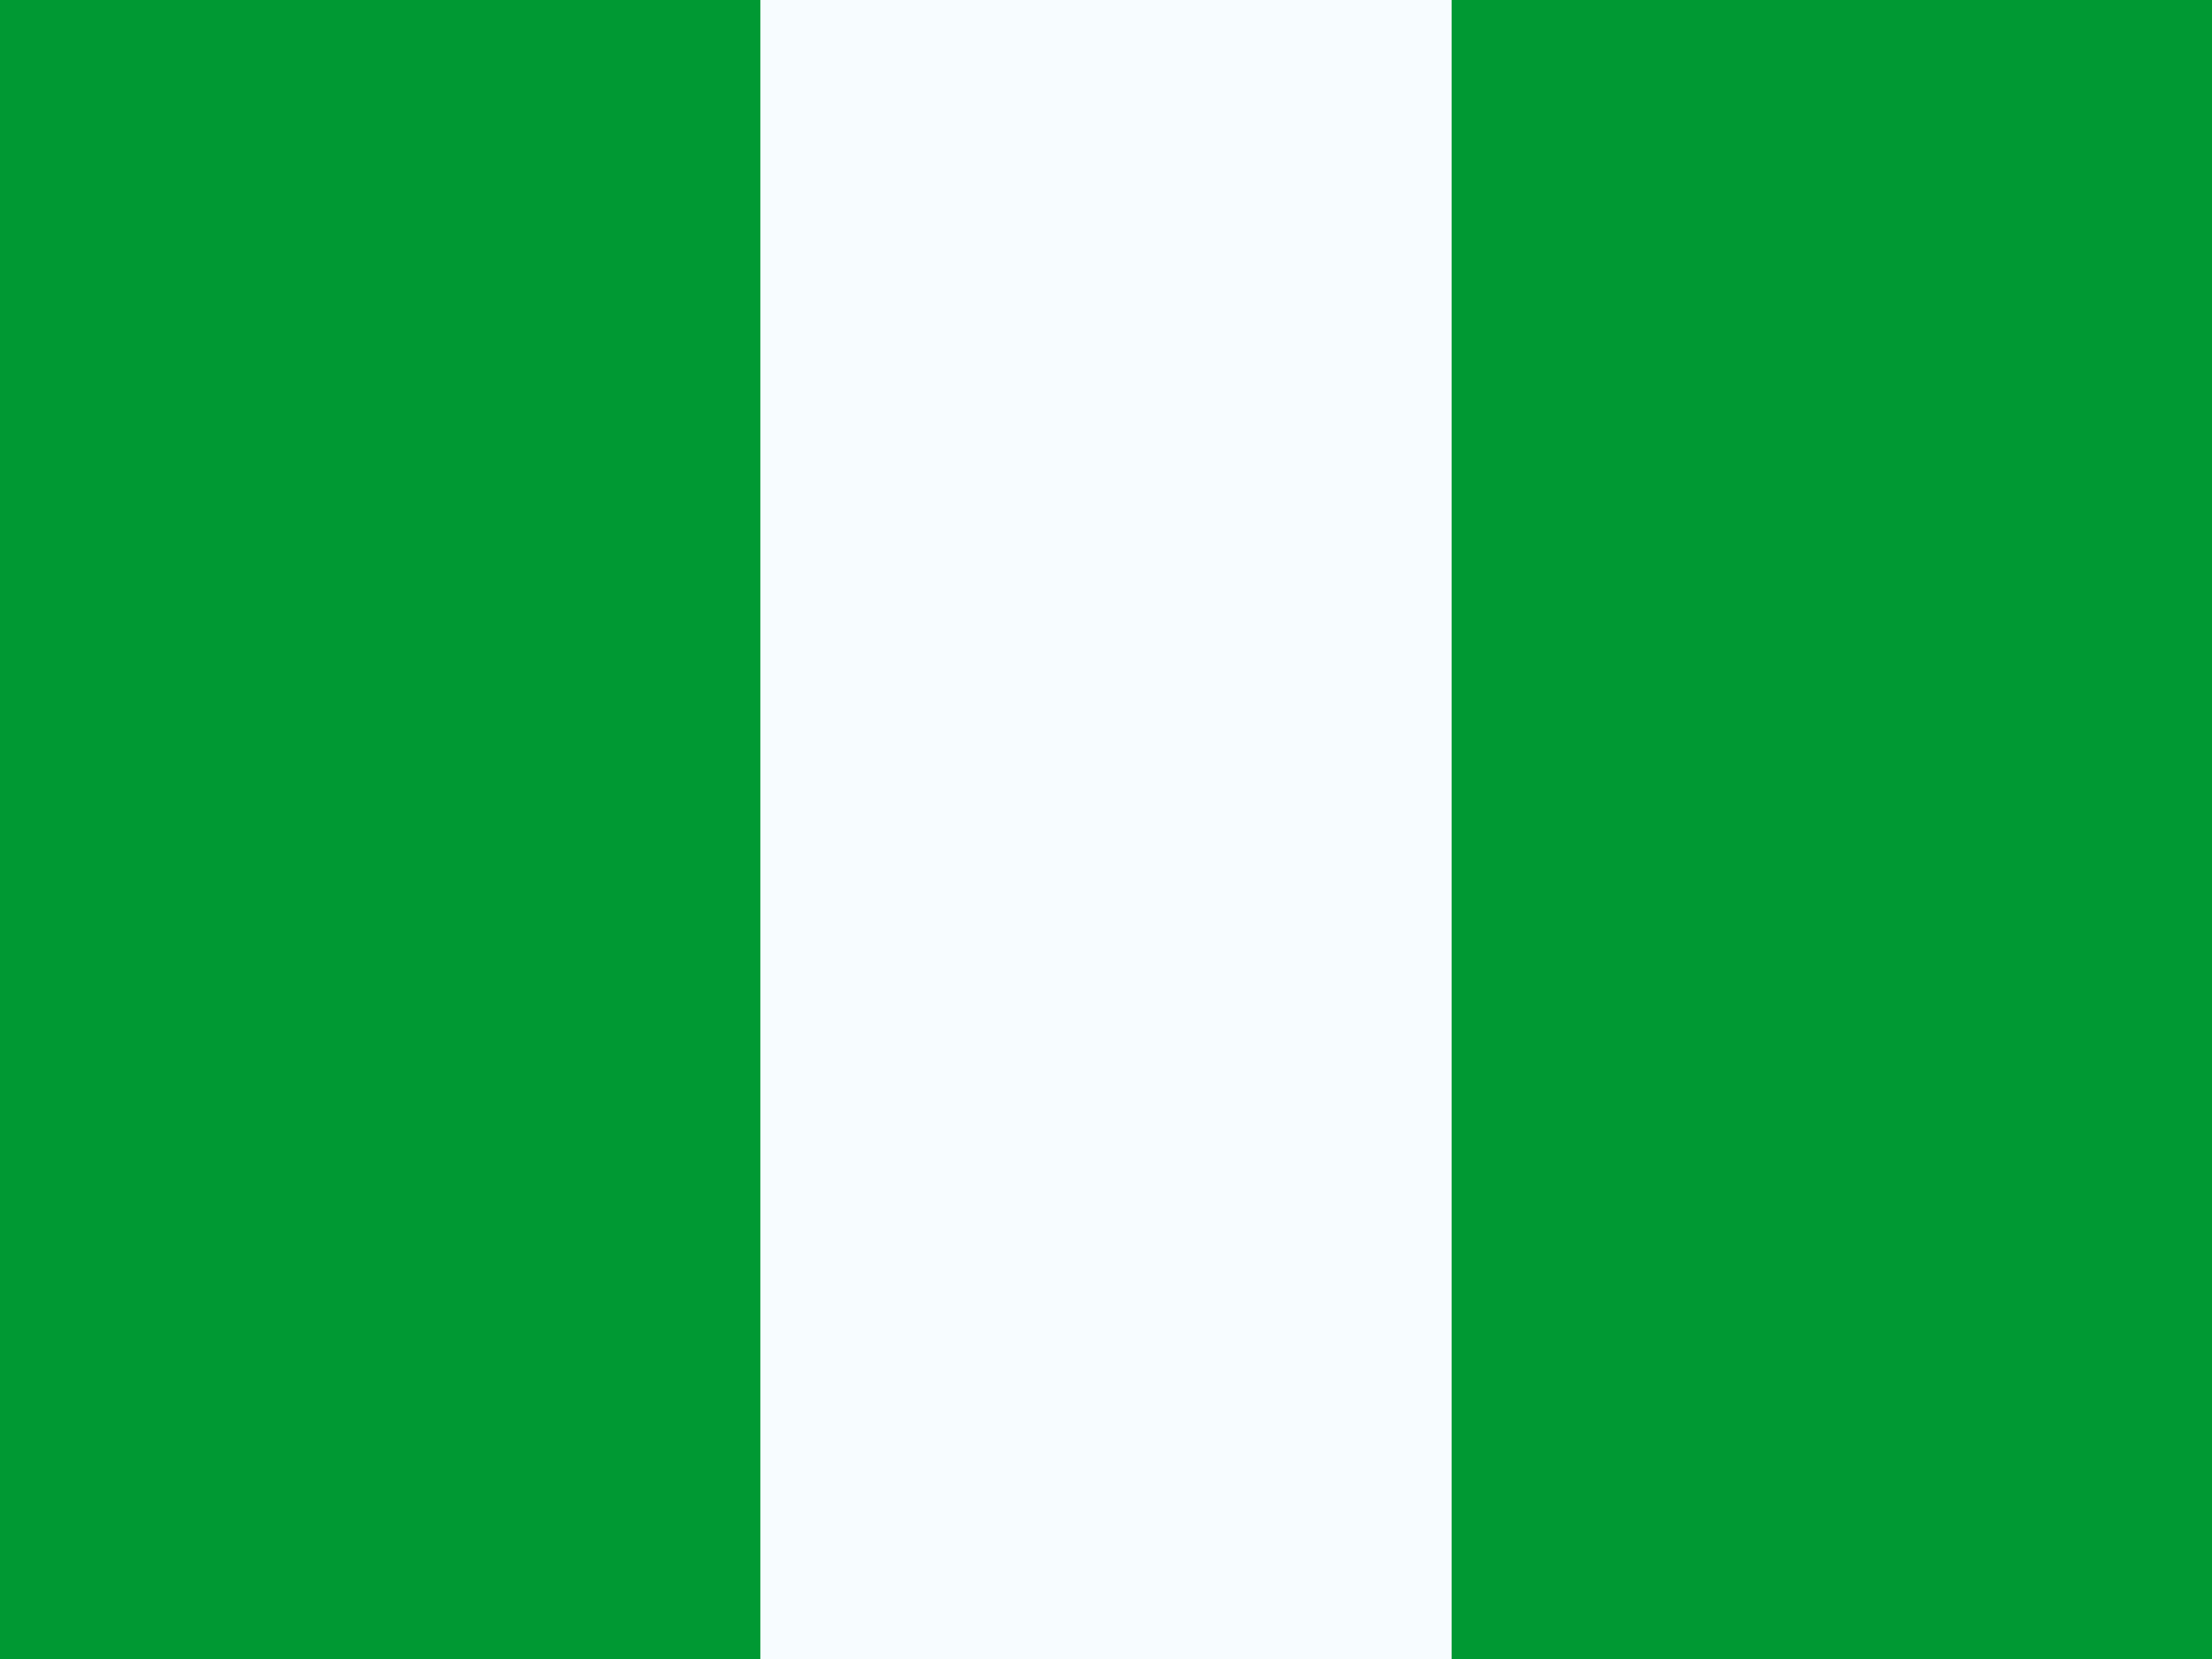
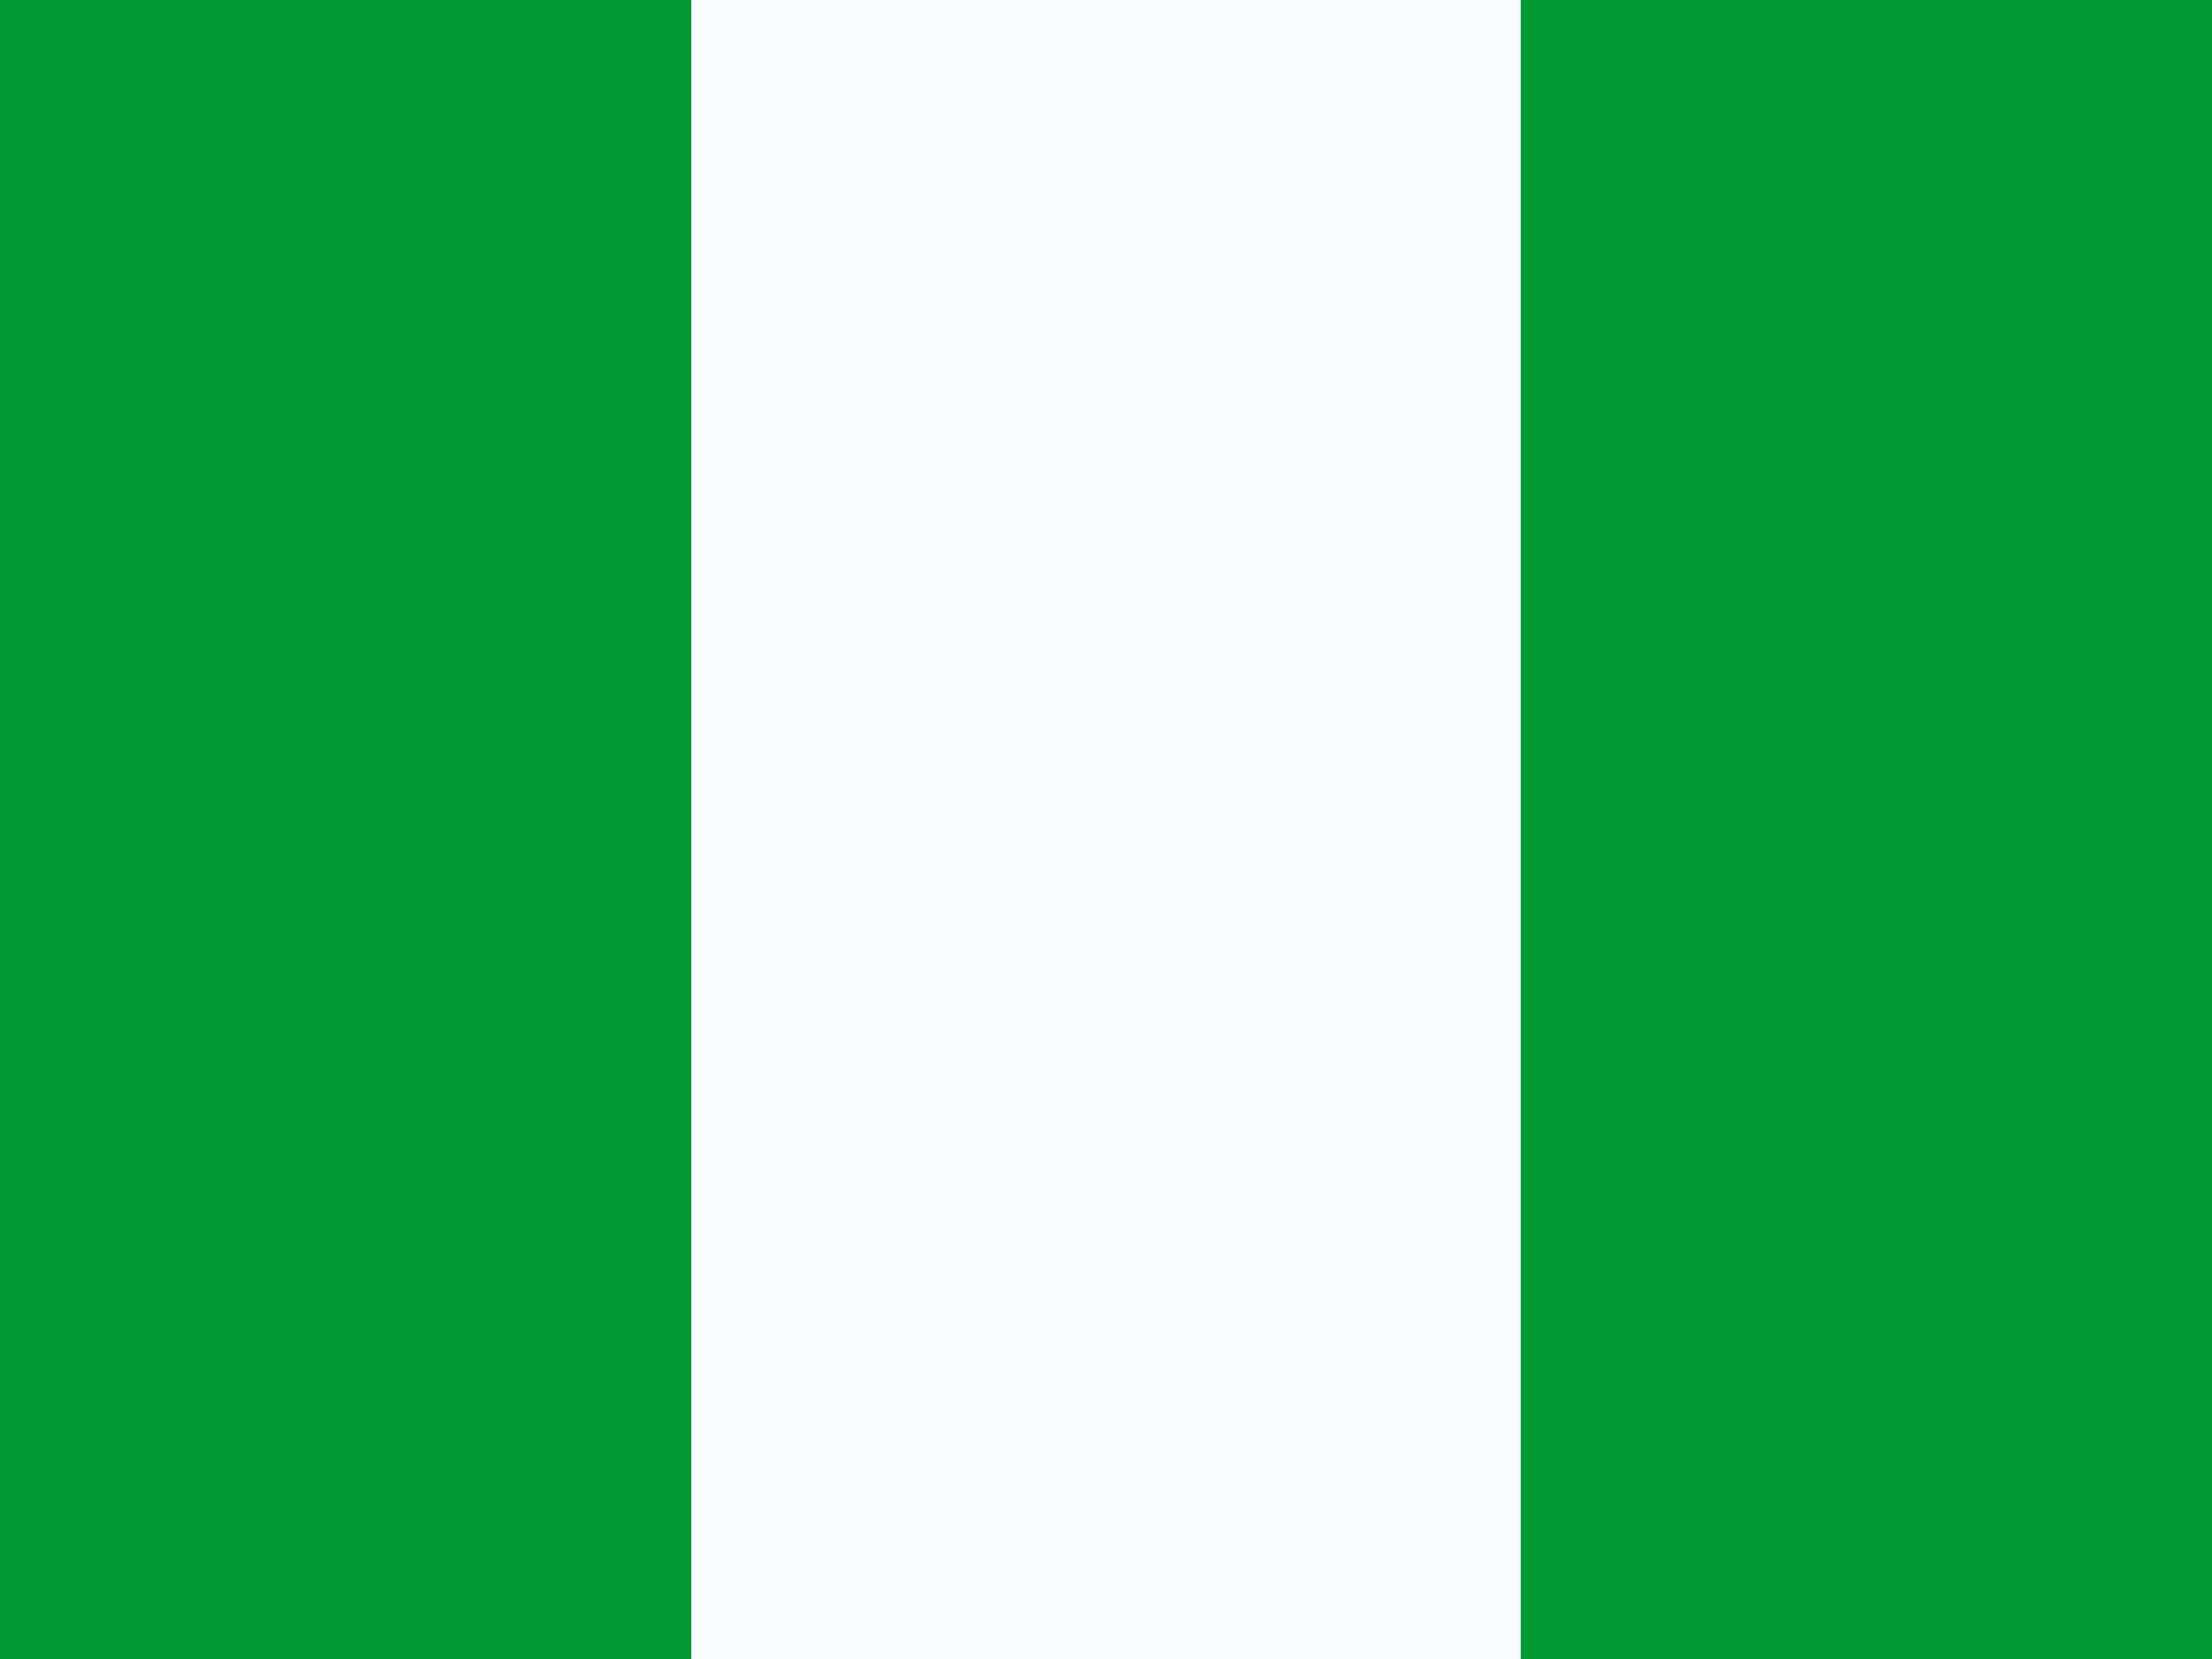
- <svg xmlns="http://www.w3.org/2000/svg" fill="none" viewBox="0 0 32 24">
-   <g clip-path="url(#NG_svg__a)">
-     <path fill="#fff" d="M0 0H32V24H0z" />
-     <path fill="#F7FCFF" fill-rule="evenodd" d="M0 0H32V24H0V0Z" clip-rule="evenodd" />
-     <path fill="#093" fill-rule="evenodd" d="M21 0H32V24H21V0zM0 0H11V24H0V0z" clip-rule="evenodd" />
+ <svg xmlns="http://www.w3.org/2000/svg" width="16" height="12" viewBox="0 0 16 12" fill="none">
+   <g clip-path="url(#clip0_270_55074)">
+     <rect width="16" height="12" fill="white" />
+     <path fill-rule="evenodd" clip-rule="evenodd" d="M0 0H16V12H0V0Z" fill="#F7FCFF" />
+     <path fill-rule="evenodd" clip-rule="evenodd" d="M11 0H16V12H11V0Z" fill="#009933" />
+     <path fill-rule="evenodd" clip-rule="evenodd" d="M0 0H5V12H0V0Z" fill="#009933" />
  </g>
  <defs>
-     <clipPath id="NG_svg__a">
-       <path fill="#fff" d="M0 0H32V24H0z" />
+     <clipPath id="clip0_270_55074">
+       <rect width="16" height="12" fill="white" />
    </clipPath>
  </defs>
</svg>
